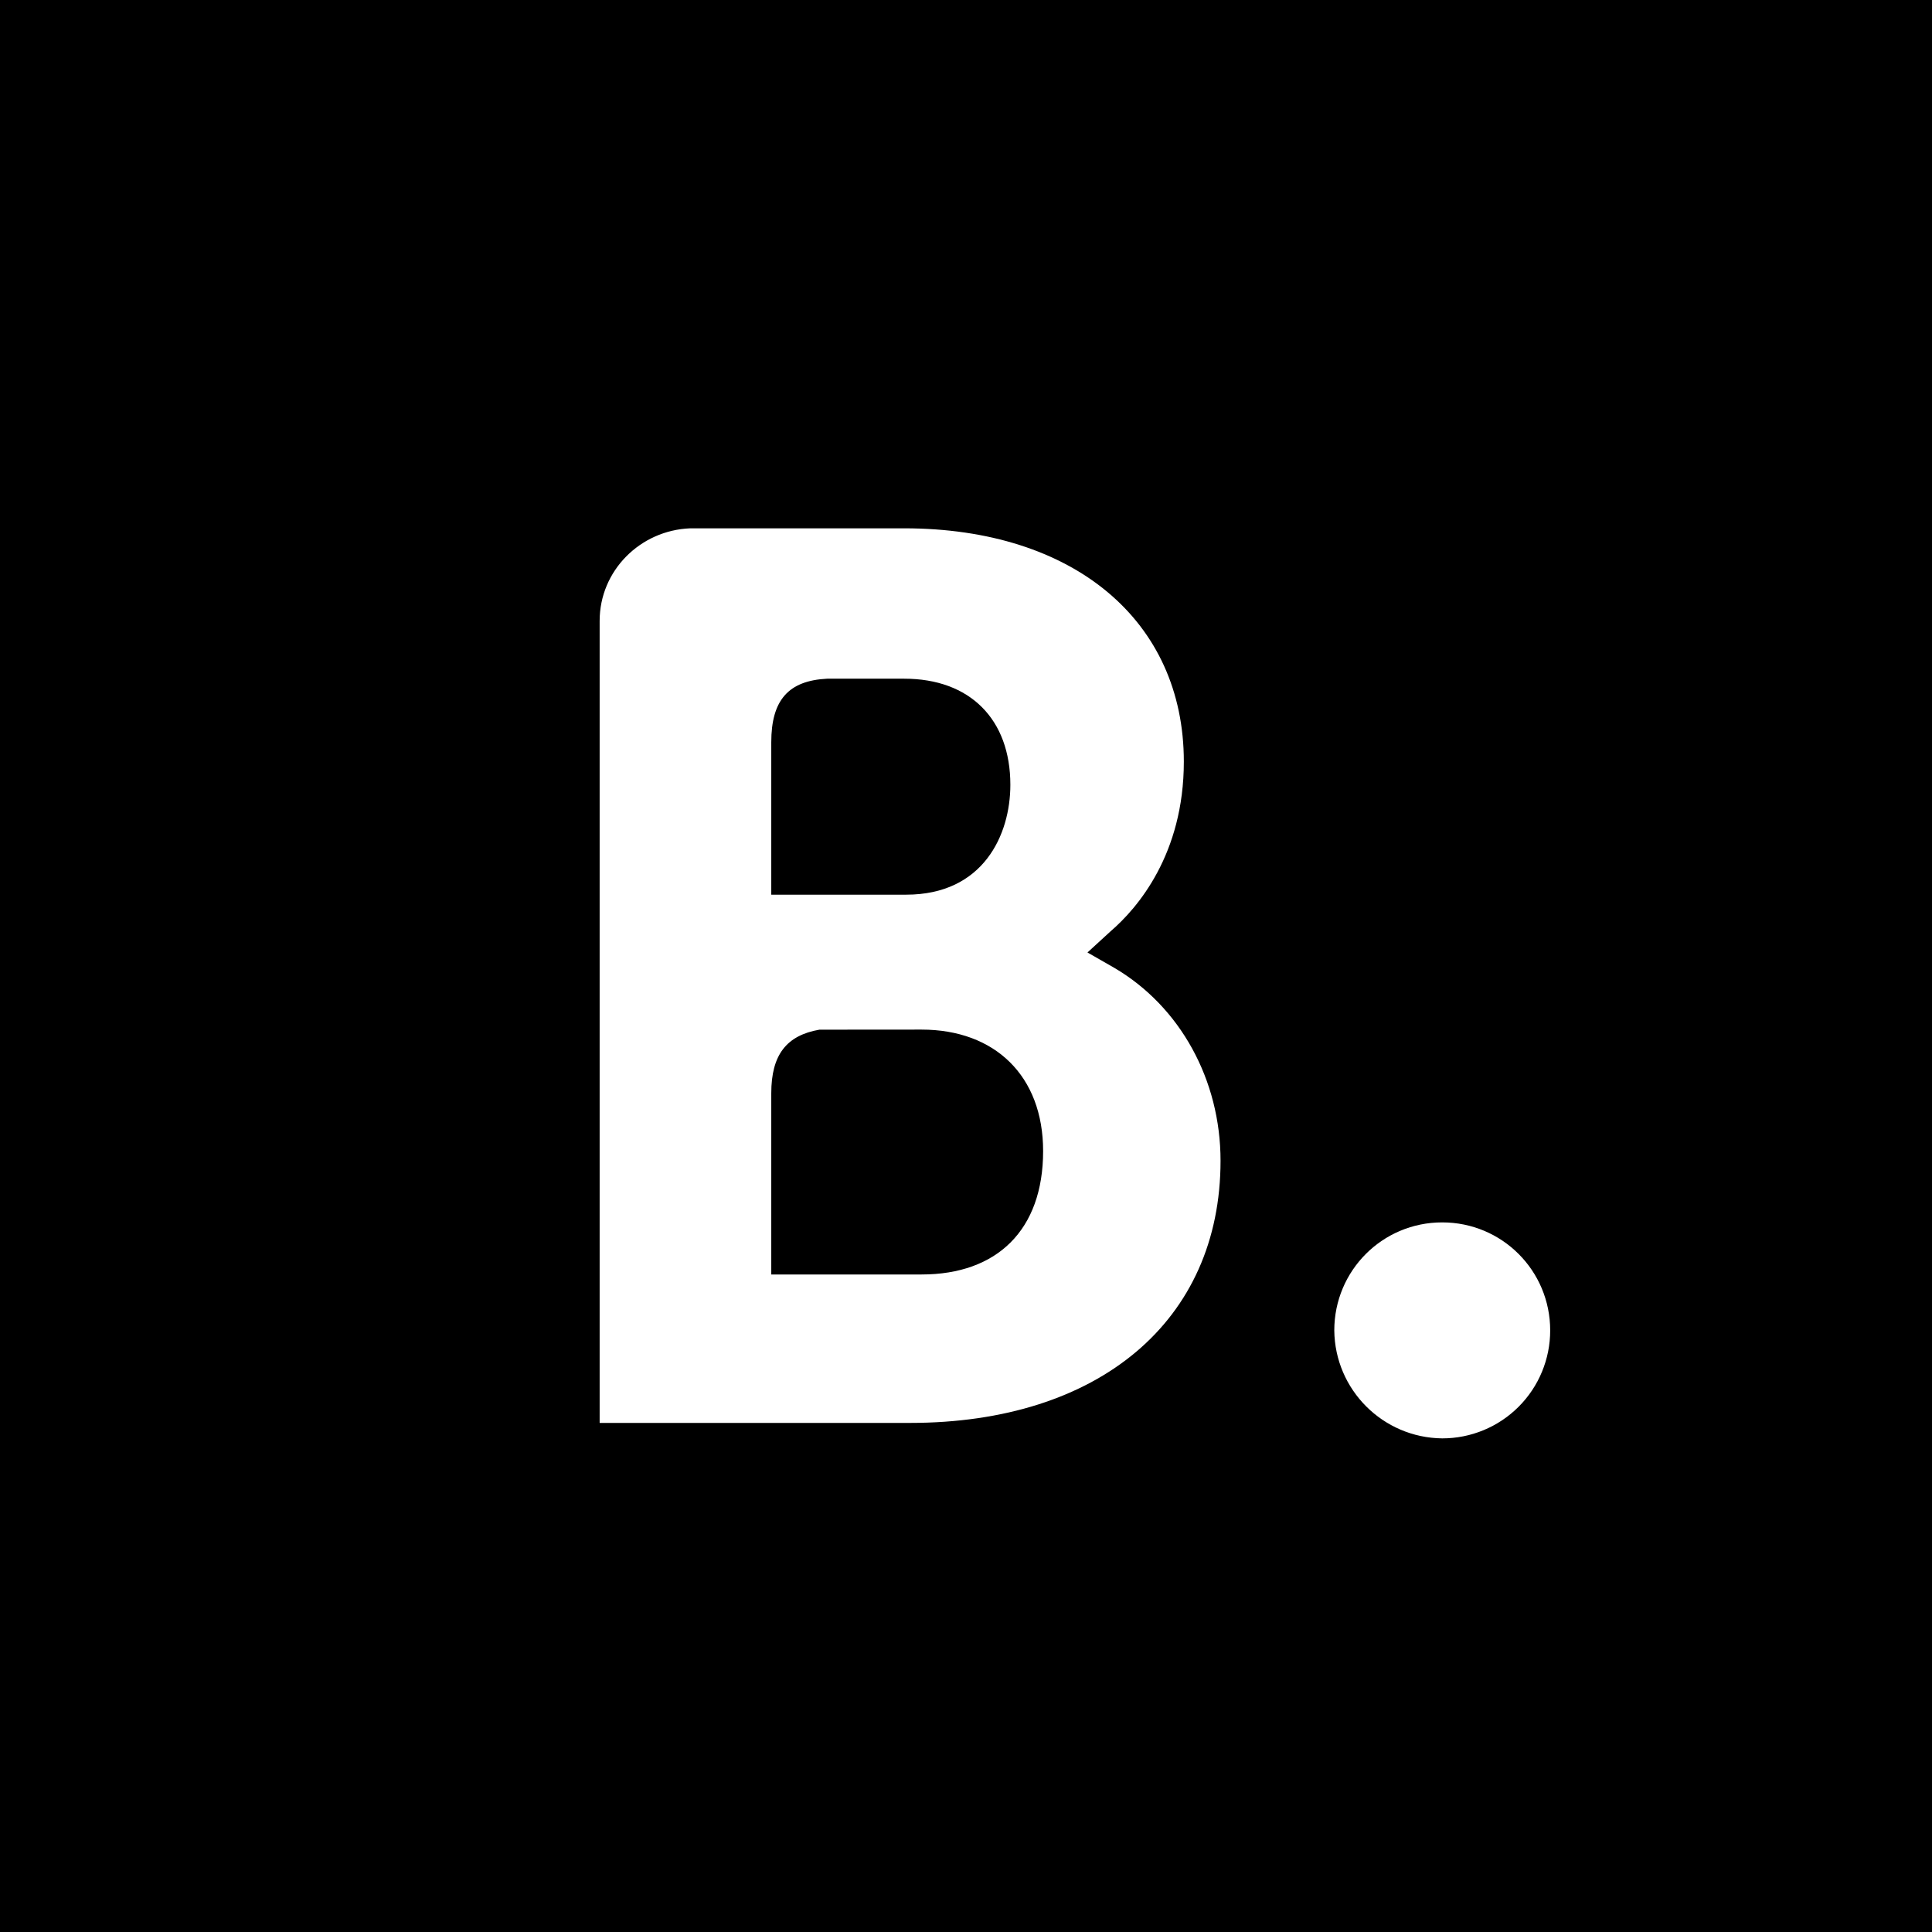
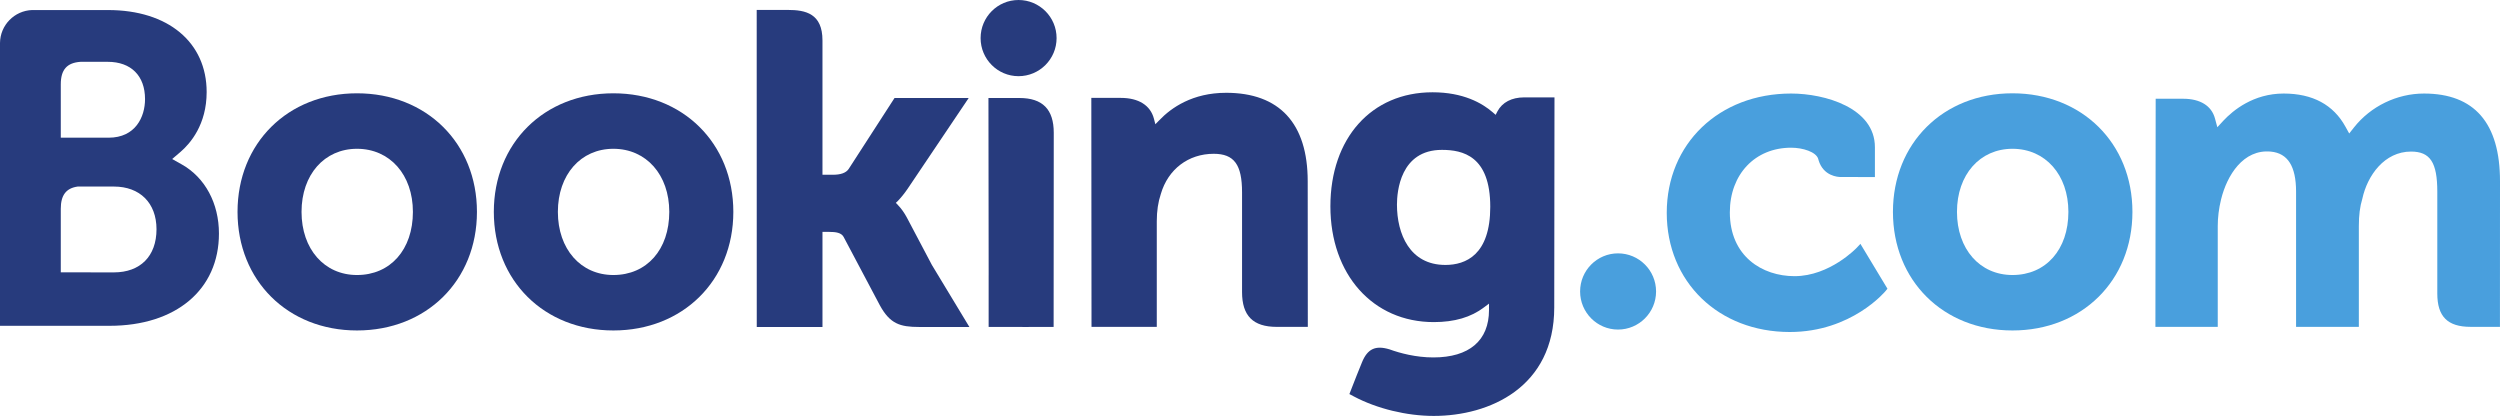
- <svg xmlns="http://www.w3.org/2000/svg" role="img" viewBox="0 0 24 24">
-   <path d="M24 0H0v24h24ZM8.575 6.563h2.658c2.108 0 3.473 1.15 3.473 2.898 0 1.15-.575 1.82-.91 2.108l-.287.263.335.192c.815.479 1.318 1.389 1.318 2.395 0 1.988-1.51 3.257-3.857 3.257H7.449V7.713c0-.623.503-1.126 1.126-1.15zm1.7 1.868c-.479.024-.694.264-.694.79v1.893h1.676c.958 0 1.294-.743 1.294-1.365 0-.815-.503-1.318-1.318-1.318zm-.096 4.36c-.407.071-.598.31-.598.79v2.251h1.868c.934 0 1.509-.55 1.509-1.533 0-.934-.599-1.509-1.51-1.509zm7.737 2.394c.743 0 1.341.599 1.341 1.342a1.34 1.34 0 0 1-1.341 1.341 1.355 1.355 0 0 1-1.341-1.341c0-.743.598-1.342 1.34-1.342z" />
+ <svg xmlns="http://www.w3.org/2000/svg" viewBox="0 0 500 83.078">
+   <path d="m 237.394,427.936 c 0,-4.212 3.4,-7.619 7.585,-7.619 4.199,0 7.612,3.407 7.612,7.619 0,4.207 -3.413,7.617 -7.612,7.617 -4.185,0 -7.585,-3.41 -7.585,-7.617" transform="translate(-41.27381,-420.3172)" style="fill:#273b7d" />
+   <path d="m 357.295,478.613 c 0,-4.214 3.398,-7.624 7.583,-7.624 4.198,0 7.61,3.411 7.61,7.624 0,4.203 -3.412,7.617 -7.61,7.617 -4.185,0 -7.583,-3.414 -7.583,-7.617" transform="translate(-41.27381,-420.3172)" style="fill:#499fdd" />
+   <path d="m 112.674,475.32 c -6.545,0 -11.093,-5.198 -11.093,-12.626 0,-7.426 4.548,-12.62 11.093,-12.62 6.582,0 11.181,5.194 11.181,12.62 0,7.545 -4.503,12.626 -11.181,12.626 z m 0,-36.342 c -13.846,0 -23.895,9.977 -23.895,23.716 0,13.739 10.049,23.715 23.895,23.715 13.898,0 23.989,-9.975 23.989,-23.715 0,-13.739 -10.091,-23.716 -23.989,-23.716" transform="translate(-41.27381,-420.3172)" style="fill:#273b7d" />
+   <path d="m 222.676,463.881 c -0.538,-1.013 -1.155,-1.87 -1.813,-2.551 l -0.419,-0.444 0.44,-0.422 c 0.636,-0.67 1.285,-1.464 1.912,-2.385 l 12.219,-18.165 -14.833,0 -9.181,14.209 c -0.52,0.762 -1.569,1.146 -3.14,1.146 l -2.093,0 0,-26.863 c 0,-5.373 -3.347,-6.104 -6.963,-6.104 l -6.191,0 0.011,63.409 13.144,0 0,-19.02 1.231,0 c 1.498,0 2.519,0.173 2.986,0.988 l 7.251,13.685 c 2.025,3.714 4.044,4.348 7.841,4.348 l 10.073,0 -7.502,-12.409 -4.974,-9.421" transform="translate(-41.27381,-420.3172)" style="fill:#273b7d" />
+   <path d="m 286.484,438.877 c -6.686,0 -10.952,2.97 -13.342,5.481 l -0.798,0.807 -0.282,-1.098 c -0.702,-2.69 -3.069,-4.171 -6.632,-4.171 l -5.891,0 0.037,45.797 13.054,0 0,-21.108 c 0,-2.064 0.268,-3.855 0.814,-5.489 1.453,-4.945 5.506,-8.02 10.573,-8.02 4.075,0 5.667,2.15 5.667,7.707 l 0,19.947 c 0,4.743 2.194,6.962 6.94,6.962 l 6.212,0 -0.021,-29.127 c 0,-11.573 -5.644,-17.69 -16.329,-17.69" transform="translate(-41.27381,-420.3172)" style="fill:#273b7d" />
+   <path d="m 245.152,439.917 -6.188,0 0.042,35.41 -0.004,0 0,10.378 6.605,0 c 0.083,0 0.15,0.009 0.233,0.009 l 3.076,-0.009 3.062,0 0,-0.018 0.021,0 0.026,-38.817 c 0,-4.683 -2.239,-6.953 -6.87,-6.953" transform="translate(-41.27381,-420.3172)" style="fill:#273b7d" />
+   <path d="m 163.95,475.32 c -6.544,0 -11.101,-5.198 -11.101,-12.626 0,-7.426 4.557,-12.62 11.101,-12.62 6.569,0 11.18,5.194 11.18,12.62 0,7.545 -4.501,12.626 -11.18,12.626 z m 0,-36.342 c -13.86,0 -23.911,9.977 -23.911,23.716 0,13.739 10.051,23.715 23.911,23.715 13.884,0 23.991,-9.975 23.991,-23.715 0,-13.739 -10.107,-23.716 -23.991,-23.716" transform="translate(-41.27381,-420.3172)" style="fill:#273b7d" />
+   <path transform="translate(-41.27381,-420.3172)" style="fill:#499fdd" d="m 443.77,475.32 c -6.542,0 -11.102,-5.198 -11.102,-12.626 0,-7.426 4.56,-12.62 11.102,-12.62 6.57,0 11.183,5.194 11.183,12.62 0,7.545 -4.503,12.626 -11.183,12.626 z m 0,-36.342 c -13.857,0 -23.908,9.977 -23.908,23.716 0,13.739 10.051,23.715 23.908,23.715 13.886,0 23.99,-9.975 23.99,-23.715 0,-13.739 -10.105,-23.716 -23.99,-23.716" />
+   <path transform="translate(-41.27381,-420.3172)" style="fill:#273b7d" d="m 330.342,473.305 c -7.137,0 -9.677,-6.227 -9.677,-12.062 0,-2.571 0.65,-10.95 8.991,-10.95 4.145,0 9.67,1.188 9.67,11.382 0,9.614 -4.889,11.631 -8.984,11.631 z m 15.762,-33.511 c -2.477,0 -4.383,0.988 -5.339,2.791 l -0.361,0.7 -0.605,-0.525 c -2.107,-1.824 -5.885,-3.986 -12.021,-3.986 -12.207,0 -20.425,9.168 -20.425,22.812 0,13.628 8.503,23.151 20.671,23.151 4.156,0 7.44,-0.97 10.043,-2.941 l 1.008,-0.756 0,1.273 c 0,6.117 -3.956,9.491 -11.127,9.491 -3.485,0 -6.657,-0.849 -8.778,-1.618 -2.77,-0.836 -4.393,-0.144 -5.516,2.634 l -1.036,2.564 -1.466,3.745 0.908,0.484 c 4.589,2.436 10.564,3.889 15.964,3.889 11.118,0 24.099,-5.691 24.099,-21.705 l 0.048,-42.002 -6.065,0" />
+   <path d="m 64.057,474.795 -10.627,-0.011 0,-12.705 c 0,-2.715 1.053,-4.127 3.38,-4.452 l 7.247,0 c 5.173,0 8.515,3.262 8.518,8.54 -0.004,5.416 -3.263,8.625 -8.518,8.628 z m -10.627,-34.273 0,-3.344 c 0,-2.927 1.238,-4.319 3.956,-4.497 l 5.438,0 c 4.663,0 7.457,2.791 7.457,7.46 0,3.56 -1.912,7.715 -7.285,7.715 l -9.565,0 0,-7.334 z m 24.198,12.68 -1.921,-1.08 1.677,-1.434 c 1.95,-1.677 5.22,-5.447 5.22,-11.961 0,-9.966 -7.731,-16.399 -19.696,-16.399 l -13.654,0 0,-0.004 -1.555,0 c -3.547,0.13 -6.386,3.015 -6.425,6.584 l 0,56.57 6.266,0 c 0.016,0.004 0.021,0 0.026,0.004 l 15.611,-0.004 c 13.301,0 21.886,-7.24 21.886,-18.454 0,-6.037 -2.775,-11.199 -7.438,-13.824" transform="translate(-41.27381,-420.3172)" style="fill:#273b7d" />
+   <path d="m 526.075,439.025 c -5.417,0 -10.653,2.537 -14.014,6.79 l -0.946,1.199 -0.742,-1.341 c -2.417,-4.409 -6.579,-6.648 -12.366,-6.648 -6.068,0 -10.138,3.385 -12.028,5.398 l -1.237,1.34 -0.476,-1.762 c -0.69,-2.537 -2.948,-3.934 -6.37,-3.934 l -5.487,0 -0.053,45.62 12.467,0 0,-20.138 c 0,-1.764 0.219,-3.51 0.66,-5.335 1.192,-4.866 4.462,-10.1 9.959,-9.576 3.391,0.325 5.046,2.945 5.046,8.005 l 0,27.044 12.555,0 0,-20.138 c 0,-2.204 0.206,-3.855 0.703,-5.51 1.011,-4.645 4.425,-9.408 9.729,-9.408 3.838,0 5.258,2.174 5.258,8.013 l 0,20.374 c 0,4.609 2.056,6.669 6.662,6.669 l 5.868,0 0.011,-29.124 c 0,-11.634 -5.122,-17.538 -15.202,-17.538" transform="translate(-41.27381,-420.3172)" style="fill:#499fdd" />
+   <path d="m 412.643,469.848 c -0.037,0.045 -5.402,5.702 -12.465,5.702 -6.435,0 -12.936,-3.949 -12.936,-12.763 0,-7.61 5.041,-12.929 12.256,-12.929 2.343,0 5.008,0.84 5.425,2.251 l 0.061,0.238 c 0.961,3.201 3.87,3.373 4.442,3.373 l 6.83,0.007 0,-5.971 c 0,-7.875 -10.017,-10.732 -16.758,-10.732 -14.415,0 -24.874,10.036 -24.874,23.857 0,13.815 10.346,23.837 24.611,23.837 12.376,0 19.107,-8.135 19.17,-8.217 l 0.359,-0.441 -5.409,-8.973 -0.711,0.758" transform="translate(-41.27381,-420.3172)" style="fill:#499fdd" />
</svg>
